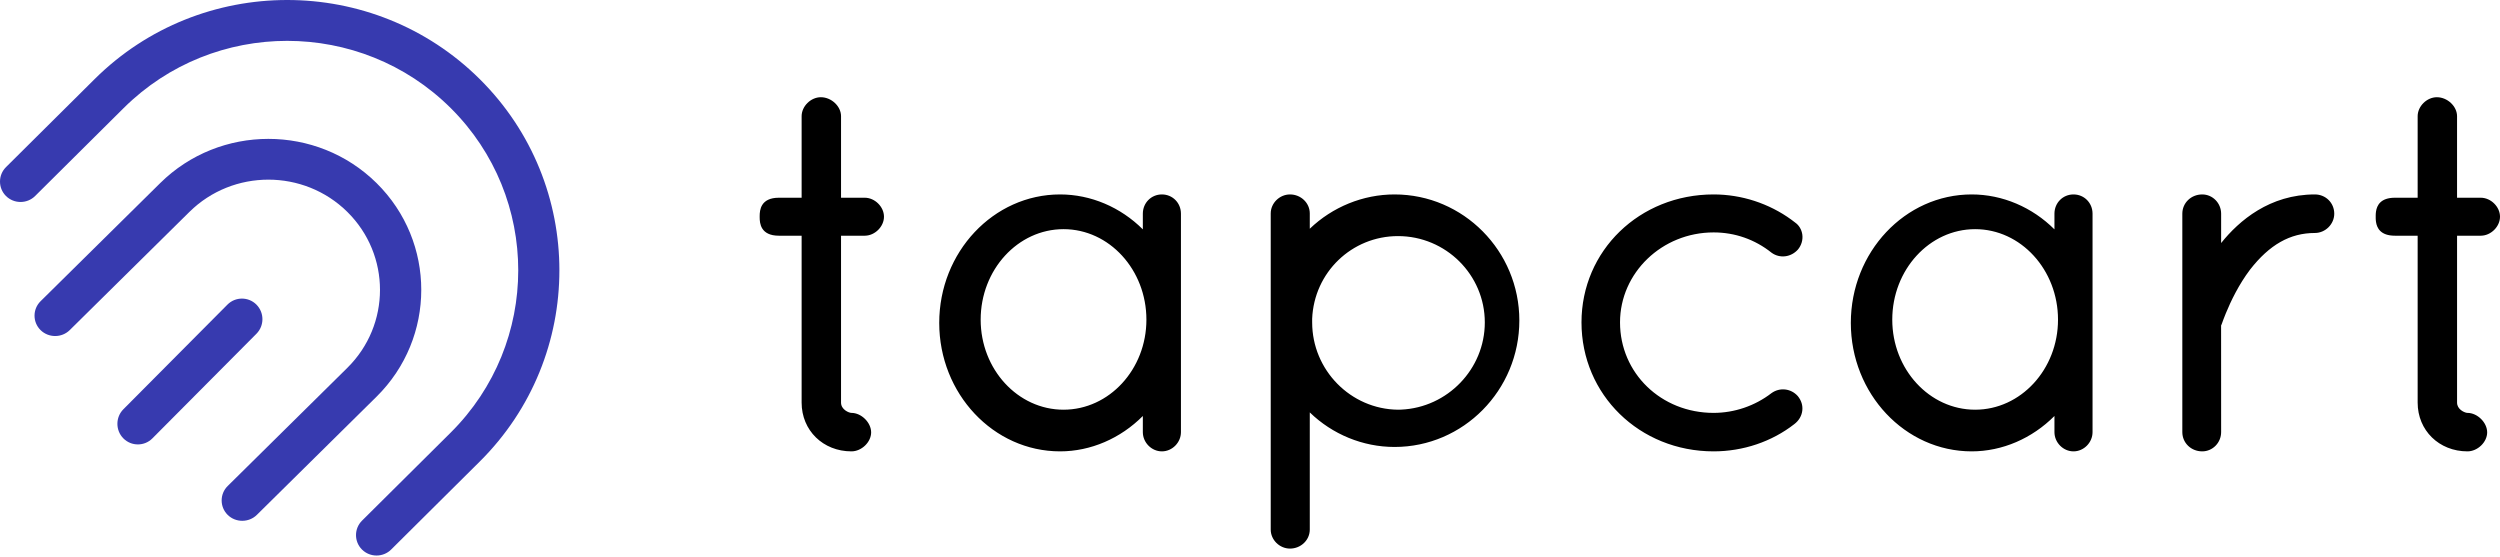
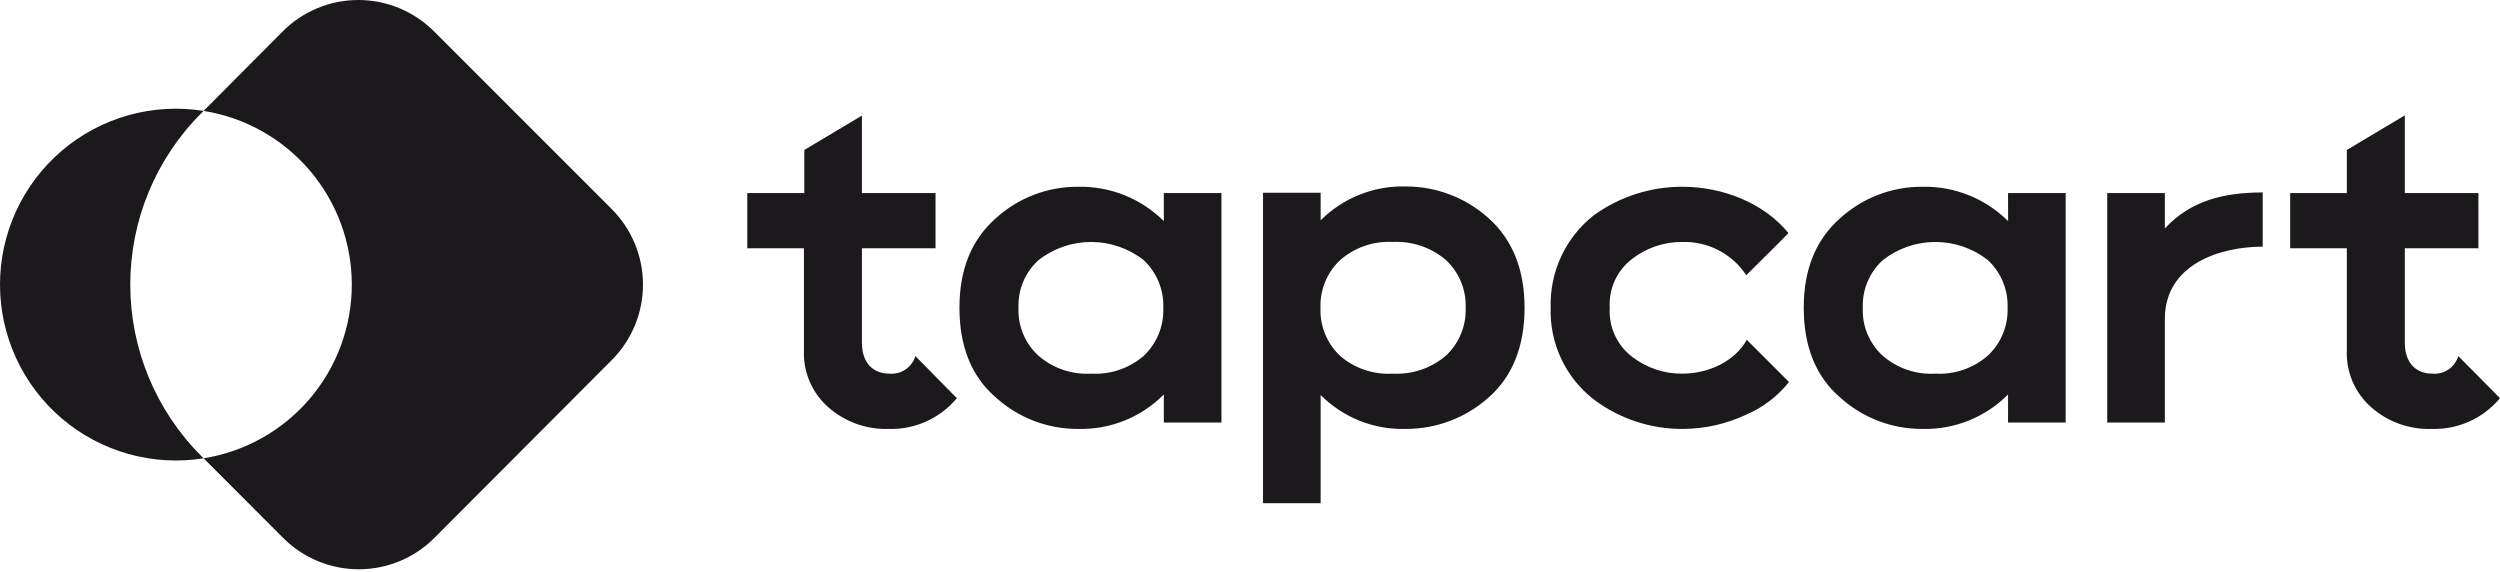
- <svg xmlns="http://www.w3.org/2000/svg" width="512px" height="114px" viewBox="0 0 512 114" version="1.1" preserveAspectRatio="xMidYMid">
+ <svg xmlns="http://www.w3.org/2000/svg" width="512px" height="117px" viewBox="0 0 512 117" version="1.1" preserveAspectRatio="xMidYMid">
  <g>
-     <path d="M98.252,16.2 C76.497,-5.406 41.123,-5.393 19.38,16.2 L1.227,34.228 C-0.409,35.853 -0.409,38.518 1.227,40.144 C2.867,41.772 5.551,41.772 7.188,40.145 L25.341,22.118 C43.806,3.78 73.84,3.792 92.292,22.118 C110.757,40.454 110.744,70.279 92.292,88.606 L74.138,106.634 C72.5,108.259 72.5,110.925 74.142,112.554 C75.778,114.178 78.461,114.178 80.098,112.554 L98.252,94.524 C119.995,72.934 120.007,37.805 98.252,16.2 M77.115,37.49 C64.893,25.422 45.023,25.432 32.811,37.495 L8.307,61.692 C6.661,63.32 6.661,65.977 8.304,67.599 C9.949,69.225 12.642,69.225 14.287,67.599 L38.791,43.402 C47.712,34.591 62.215,34.589 71.134,43.399 C80.055,52.208 80.051,66.529 71.131,75.338 L46.627,99.537 C44.982,101.162 44.982,103.82 46.627,105.446 C48.269,107.067 50.961,107.067 52.607,105.443 L77.111,81.245 C89.325,69.182 89.337,49.56 77.115,37.49 M52.516,62.384 C50.884,60.743 48.214,60.743 46.585,62.38 L25.266,83.819 C23.636,85.458 23.636,88.141 25.269,89.783 C26.901,91.428 29.57,91.428 31.2,89.789 L52.521,68.35 C54.162,66.698 54.149,64.026 52.516,62.384" fill="#373AAF" />
-     <path d="M285.601,39.82 C299.695,39.82 311.161,51.398 311.161,65.63 C311.161,79.915 299.695,91.538 285.601,91.538 C279.107,91.538 272.868,88.948 268.243,84.459 L268.243,108.456 C268.243,110.604 266.426,112.35 264.193,112.35 C262.052,112.35 260.243,110.566 260.243,108.456 L260.243,43.714 C260.243,41.603 262.052,39.82 264.193,39.82 C266.426,39.82 268.243,41.567 268.243,43.714 L268.243,46.845 C272.887,42.391 279.129,39.82 285.601,39.82 Z M168.108,19.91 C170.273,19.91 172.245,21.763 172.245,23.799 L172.245,40.494 L177.105,40.494 C179.164,40.494 181.039,42.347 181.039,44.383 C181.039,46.419 179.163,48.273 177.104,48.273 L172.244,48.273 L172.244,82.454 C172.244,83.904 173.879,84.56 174.375,84.56 C176.411,84.56 178.41,86.537 178.41,88.551 C178.41,90.55 176.449,92.44 174.375,92.44 C168.56,92.44 164.173,88.148 164.173,82.455 L164.173,48.273 L159.515,48.273 C155.755,48.273 155.588,45.692 155.581,44.535 L155.581,44.231 C155.588,43.074 155.755,40.494 159.515,40.494 L164.173,40.494 L164.173,23.799 C164.173,21.763 166.049,19.91 168.108,19.91 Z M237.955,39.82 C240.143,39.82 241.857,41.55 241.857,43.759 L241.857,88.501 C241.857,90.636 240.07,92.44 237.955,92.44 C235.84,92.44 234.053,90.636 234.053,88.501 L234.053,85.195 C229.478,89.788 223.383,92.44 217.105,92.44 C203.457,92.44 192.354,80.638 192.354,66.129 C192.354,51.622 203.457,39.82 217.105,39.82 C223.412,39.82 229.505,42.438 234.053,46.974 L234.053,43.759 C234.053,41.55 235.766,39.82 237.955,39.82 Z M350.942,39.82 C356.674,39.82 362.297,41.655 366.889,45.005 L367.689,45.612 C368.432,46.129 368.977,47.031 369.114,48.036 C369.263,49.11 368.939,50.225 368.226,51.094 C366.794,52.705 364.488,52.973 362.822,51.761 C359.391,49.024 355.301,47.598 350.944,47.598 C340.378,47.598 331.781,55.866 331.781,66.027 C331.781,76.419 340.199,84.559 350.944,84.559 C355.202,84.559 359.408,83.125 362.79,80.52 C364.489,79.285 366.795,79.551 368.187,81.118 C368.922,82.013 369.235,83.057 369.107,84.107 C368.976,85.19 368.391,86.173 367.457,86.872 C362.861,90.457 356.988,92.44 350.944,92.44 C335.773,92.438 323.89,80.836 323.89,66.027 C323.89,51.331 335.772,39.82 350.942,39.82 Z M424.652,39.82 C426.84,39.82 428.553,41.55 428.553,43.759 L428.553,88.501 C428.553,90.636 426.766,92.44 424.652,92.44 C422.538,92.44 420.751,90.636 420.751,88.501 L420.751,85.194 C416.174,89.788 410.079,92.44 403.802,92.44 C390.153,92.44 379.05,80.638 379.05,66.129 C379.05,51.622 390.153,39.82 403.802,39.82 C410.108,39.82 416.202,42.439 420.751,46.975 L420.751,43.759 C420.751,41.55 422.465,39.82 424.652,39.82 Z M474.084,39.82 C476.311,39.82 478.056,41.554 478.056,43.767 C478.056,45.907 476.236,47.715 474.084,47.715 C469.011,47.715 464.788,50.106 460.795,55.241 C458.513,58.267 456.879,61.653 455.844,64.18 L455.376,65.367 L455.006,66.376 L454.881,66.666 L454.888,88.493 C454.888,90.669 453.151,92.44 451.017,92.44 C448.731,92.44 446.94,90.707 446.94,88.493 L446.94,43.768 C446.94,41.555 448.731,39.821 451.017,39.821 C453.151,39.821 454.888,41.592 454.888,43.768 L454.888,49.775 C458.56,45.189 464.834,39.82 474.084,39.82 Z M499.069,19.91 C501.233,19.91 503.204,21.764 503.204,23.799 L503.204,40.494 L508.064,40.494 C510.124,40.494 512.001,42.348 512.001,44.383 C512.001,46.418 510.125,48.272 508.066,48.272 L503.206,48.272 L503.206,82.454 C503.206,83.784 504.58,84.446 505.191,84.547 L505.337,84.56 C507.373,84.56 509.372,86.537 509.372,88.55 C509.372,90.549 507.41,92.44 505.337,92.44 C499.521,92.44 495.135,88.147 495.135,82.455 L495.135,48.272 L490.476,48.272 C487.537,48.272 486.794,46.696 486.606,45.454 L486.561,45.055 L486.545,44.697 L486.545,44.068 L486.561,43.711 L486.606,43.312 C486.794,42.071 487.537,40.494 490.476,40.494 L495.135,40.494 L495.135,23.799 C495.135,21.764 497.011,19.91 499.069,19.91 Z M217.812,46.931 C208.454,46.931 200.84,55.247 200.84,65.468 C200.84,75.635 208.454,83.907 217.812,83.907 C227.171,83.905 234.785,75.634 234.785,65.468 C234.785,55.247 227.171,46.931 217.812,46.931 Z M286.309,48.353 C276.832,48.353 269.11,55.796 268.73,65.297 L268.731,66.031 C268.731,75.793 276.618,83.81 286.316,83.907 L286.959,83.89 C296.45,83.465 304.089,75.583 304.089,66.031 C304.089,56.283 296.113,48.353 286.309,48.353 Z M404.509,46.931 C395.15,46.931 387.536,55.247 387.536,65.468 C387.536,75.635 395.15,83.907 404.509,83.907 C413.867,83.905 421.481,75.634 421.481,65.468 C421.481,55.247 413.867,46.931 404.509,46.931 Z" fill="#000000" />
+     <path d="M125.285,42.825 L88.904,6.444 C86.871,4.402 84.455,2.781 81.793,1.675 C79.132,0.569 76.279,0 73.397,0 C70.515,0 67.661,0.569 65,1.675 C62.339,2.781 59.922,4.402 57.889,6.444 L41.699,22.712 C50.163,24.062 57.868,28.385 63.43,34.905 C68.993,41.426 72.049,49.716 72.049,58.286 C72.049,66.857 68.993,75.147 63.43,81.667 C57.868,88.188 50.163,92.511 41.699,93.861 L57.967,110.144 C60,112.187 62.416,113.807 65.078,114.913 C67.739,116.019 70.592,116.588 73.474,116.588 C76.356,116.588 79.21,116.019 81.871,114.913 C84.532,113.807 86.949,112.187 88.982,110.144 L125.285,73.747 C129.382,69.645 131.683,64.084 131.683,58.286 C131.683,52.489 129.382,46.928 125.285,42.825 Z M41.203,23.208 L41.699,22.712 C36.553,21.891 31.291,22.196 26.274,23.606 C21.258,25.017 16.608,27.498 12.643,30.88 C8.679,34.262 5.496,38.464 3.313,43.195 C1.13,47.927 -3.82922073e-13,53.075 -3.82922073e-13,58.286 C-3.82922073e-13,63.497 1.13,68.646 3.313,73.377 C5.496,78.109 8.679,82.31 12.643,85.692 C16.608,89.074 21.258,91.556 26.274,92.966 C31.291,94.376 36.553,94.682 41.699,93.861 L41.203,93.365 C31.903,84.059 26.679,71.442 26.679,58.286 C26.679,45.13 31.903,32.513 41.203,23.208 Z" fill="#1B191B" />
+     <path d="M238.351,39.537 L250.153,39.537 L250.153,86.541 L238.351,86.541 L238.351,80.787 C236.063,83.1 233.324,84.919 230.305,86.133 C227.286,87.347 224.05,87.929 220.797,87.843 C214.569,87.878 208.554,85.576 203.94,81.392 C198.978,77.127 196.496,70.971 196.496,63.047 C196.496,55.122 198.978,49.09 203.94,44.701 C208.55,40.511 214.567,38.208 220.797,38.25 C224.046,38.181 227.276,38.768 230.293,39.978 C233.309,41.188 236.051,42.995 238.351,45.29 L238.351,39.537 Z M223.48,76.523 C227.377,76.75 231.212,75.461 234.18,72.925 C235.519,71.674 236.575,70.151 237.276,68.457 C237.977,66.764 238.306,64.94 238.243,63.109 C238.318,61.267 237.994,59.43 237.293,57.724 C236.592,56.019 235.53,54.486 234.18,53.23 C231.116,50.849 227.345,49.556 223.464,49.556 C219.583,49.556 215.813,50.849 212.748,53.23 C211.37,54.455 210.281,55.971 209.562,57.669 C208.844,59.368 208.512,61.205 208.592,63.047 C208.513,64.899 208.847,66.746 209.568,68.455 C210.289,70.163 211.381,71.69 212.764,72.925 C215.736,75.465 219.577,76.754 223.48,76.523 Z M304.88,44.701 C309.749,49.059 312.23,55.2 312.23,63.047 C312.23,70.893 309.749,77.127 304.88,81.392 C300.221,85.564 294.183,87.862 287.93,87.843 C284.698,87.943 281.481,87.378 278.477,86.182 C275.474,84.987 272.748,83.188 270.468,80.896 L270.468,103.056 L258.667,103.056 L258.667,39.475 L270.468,39.475 L270.468,45.12 C272.754,42.837 275.481,41.045 278.484,39.853 C281.487,38.661 284.701,38.095 287.93,38.188 C294.192,38.18 300.234,40.501 304.88,44.701 Z M285.247,76.523 C289.2,76.733 293.083,75.423 296.102,72.863 C297.445,71.614 298.502,70.092 299.204,68.397 C299.905,66.703 300.233,64.879 300.165,63.047 C300.236,61.214 299.909,59.388 299.208,57.694 C298.507,55.999 297.447,54.477 296.102,53.23 C293.086,50.664 289.202,49.349 285.247,49.555 C281.323,49.337 277.469,50.655 274.5,53.23 C273.158,54.479 272.101,56.002 271.4,57.696 C270.699,59.39 270.37,61.215 270.437,63.047 C270.364,64.888 270.69,66.724 271.391,68.429 C272.092,70.133 273.153,71.667 274.5,72.925 C277.48,75.472 281.334,76.762 285.247,76.523 Z M326.513,81.889 C323.621,79.671 321.302,76.794 319.748,73.498 C318.194,70.201 317.451,66.581 317.58,62.938 C317.477,59.327 318.221,55.741 319.753,52.469 C321.286,49.197 323.564,46.329 326.404,44.097 C331.685,40.273 338.045,38.226 344.563,38.25 C352.784,38.25 361.205,41.538 366.274,47.726 C366.274,47.803 357.638,56.379 357.638,56.363 C356.22,54.207 354.273,52.45 351.986,51.259 C349.699,50.067 347.143,49.481 344.563,49.556 C340.834,49.517 337.2,50.742 334.251,53.029 C332.723,54.193 331.505,55.716 330.707,57.464 C329.909,59.212 329.555,61.13 329.676,63.047 C329.557,64.964 329.913,66.881 330.71,68.628 C331.508,70.376 332.725,71.9 334.251,73.065 C337.2,75.347 340.834,76.566 344.563,76.523 C349.82,76.523 355.263,74.058 357.746,69.591 L366.382,78.229 L366.291,78.353 C364.011,81.182 361.077,83.417 357.746,84.867 C353.626,86.823 349.123,87.839 344.563,87.844 C338.062,87.865 331.727,85.776 326.513,81.889 Z M411.246,39.537 L423.049,39.537 L423.049,86.541 L411.246,86.541 L411.246,80.787 C408.956,83.099 406.218,84.917 403.2,86.13 C400.179,87.344 396.945,87.927 393.691,87.843 C387.47,87.874 381.461,85.572 376.85,81.392 C371.889,77.127 369.406,70.971 369.406,63.047 C369.406,55.122 371.889,49.09 376.85,44.701 C381.461,40.511 387.477,38.208 393.708,38.25 C396.955,38.181 400.185,38.768 403.203,39.978 C406.221,41.188 408.959,42.995 411.263,45.29 L411.246,39.537 Z M396.376,76.523 C400.28,76.738 404.119,75.425 407.073,72.863 C408.421,71.615 409.478,70.093 410.182,68.399 C410.886,66.705 411.216,64.88 411.152,63.047 C411.22,61.213 410.893,59.387 410.189,57.692 C409.485,55.998 408.421,54.476 407.073,53.23 C404.015,50.847 400.246,49.554 396.366,49.554 C392.489,49.554 388.72,50.847 385.658,53.23 C384.284,54.459 383.199,55.976 382.482,57.673 C381.764,59.37 381.428,61.205 381.502,63.047 C381.421,64.898 381.751,66.745 382.472,68.453 C383.189,70.161 384.277,71.688 385.658,72.925 C388.632,75.465 392.472,76.754 396.376,76.523 Z M443.362,46.779 C448.62,41.119 455.367,39.413 463.4,39.413 L463.4,50.517 C454.67,50.517 443.362,54.114 443.362,65.326 L443.362,86.541 L431.56,86.541 L431.56,39.537 L443.362,39.537 L443.362,46.779 Z M187.471,72.925 C187.134,74.042 186.423,75.01 185.457,75.665 C184.491,76.319 183.33,76.623 182.167,76.523 C178.709,76.523 176.522,74.244 176.522,70.18 L176.522,50.842 L191.596,50.842 L191.596,39.537 L176.522,39.537 L176.522,23.673 L164.721,30.713 L164.721,39.537 L153.044,39.537 L153.044,50.842 L164.643,50.842 L164.643,71.762 C164.558,73.945 164.959,76.12 165.817,78.128 C166.675,80.138 167.97,81.931 169.606,83.378 C173.044,86.416 177.52,88.015 182.105,87.844 C184.682,87.907 187.241,87.4 189.598,86.357 C191.955,85.314 194.051,83.761 195.736,81.811 L195.969,81.548 C195.969,81.548 187.486,72.925 187.471,72.925 Z M503.455,72.925 C503.125,74.042 502.417,75.011 501.451,75.667 C500.487,76.322 499.329,76.625 498.167,76.523 C494.694,76.523 492.508,74.244 492.508,70.18 L492.508,50.842 L507.581,50.842 L507.581,39.537 L492.508,39.537 L492.508,23.673 L492.431,23.673 L480.628,30.713 L480.628,39.537 L469.028,39.537 L469.028,50.842 L480.628,50.842 L480.628,71.762 C480.541,73.945 480.942,76.12 481.801,78.128 C482.659,80.138 483.953,81.931 485.59,83.378 C489.029,86.416 493.505,88.015 498.089,87.844 L498.167,87.844 C500.74,87.903 503.29,87.393 505.641,86.35 C507.995,85.307 510.083,83.757 511.768,81.811 L512,81.548 C512,81.548 503.485,72.925 503.455,72.925 Z" fill="#1B191B" />
  </g>
</svg>
